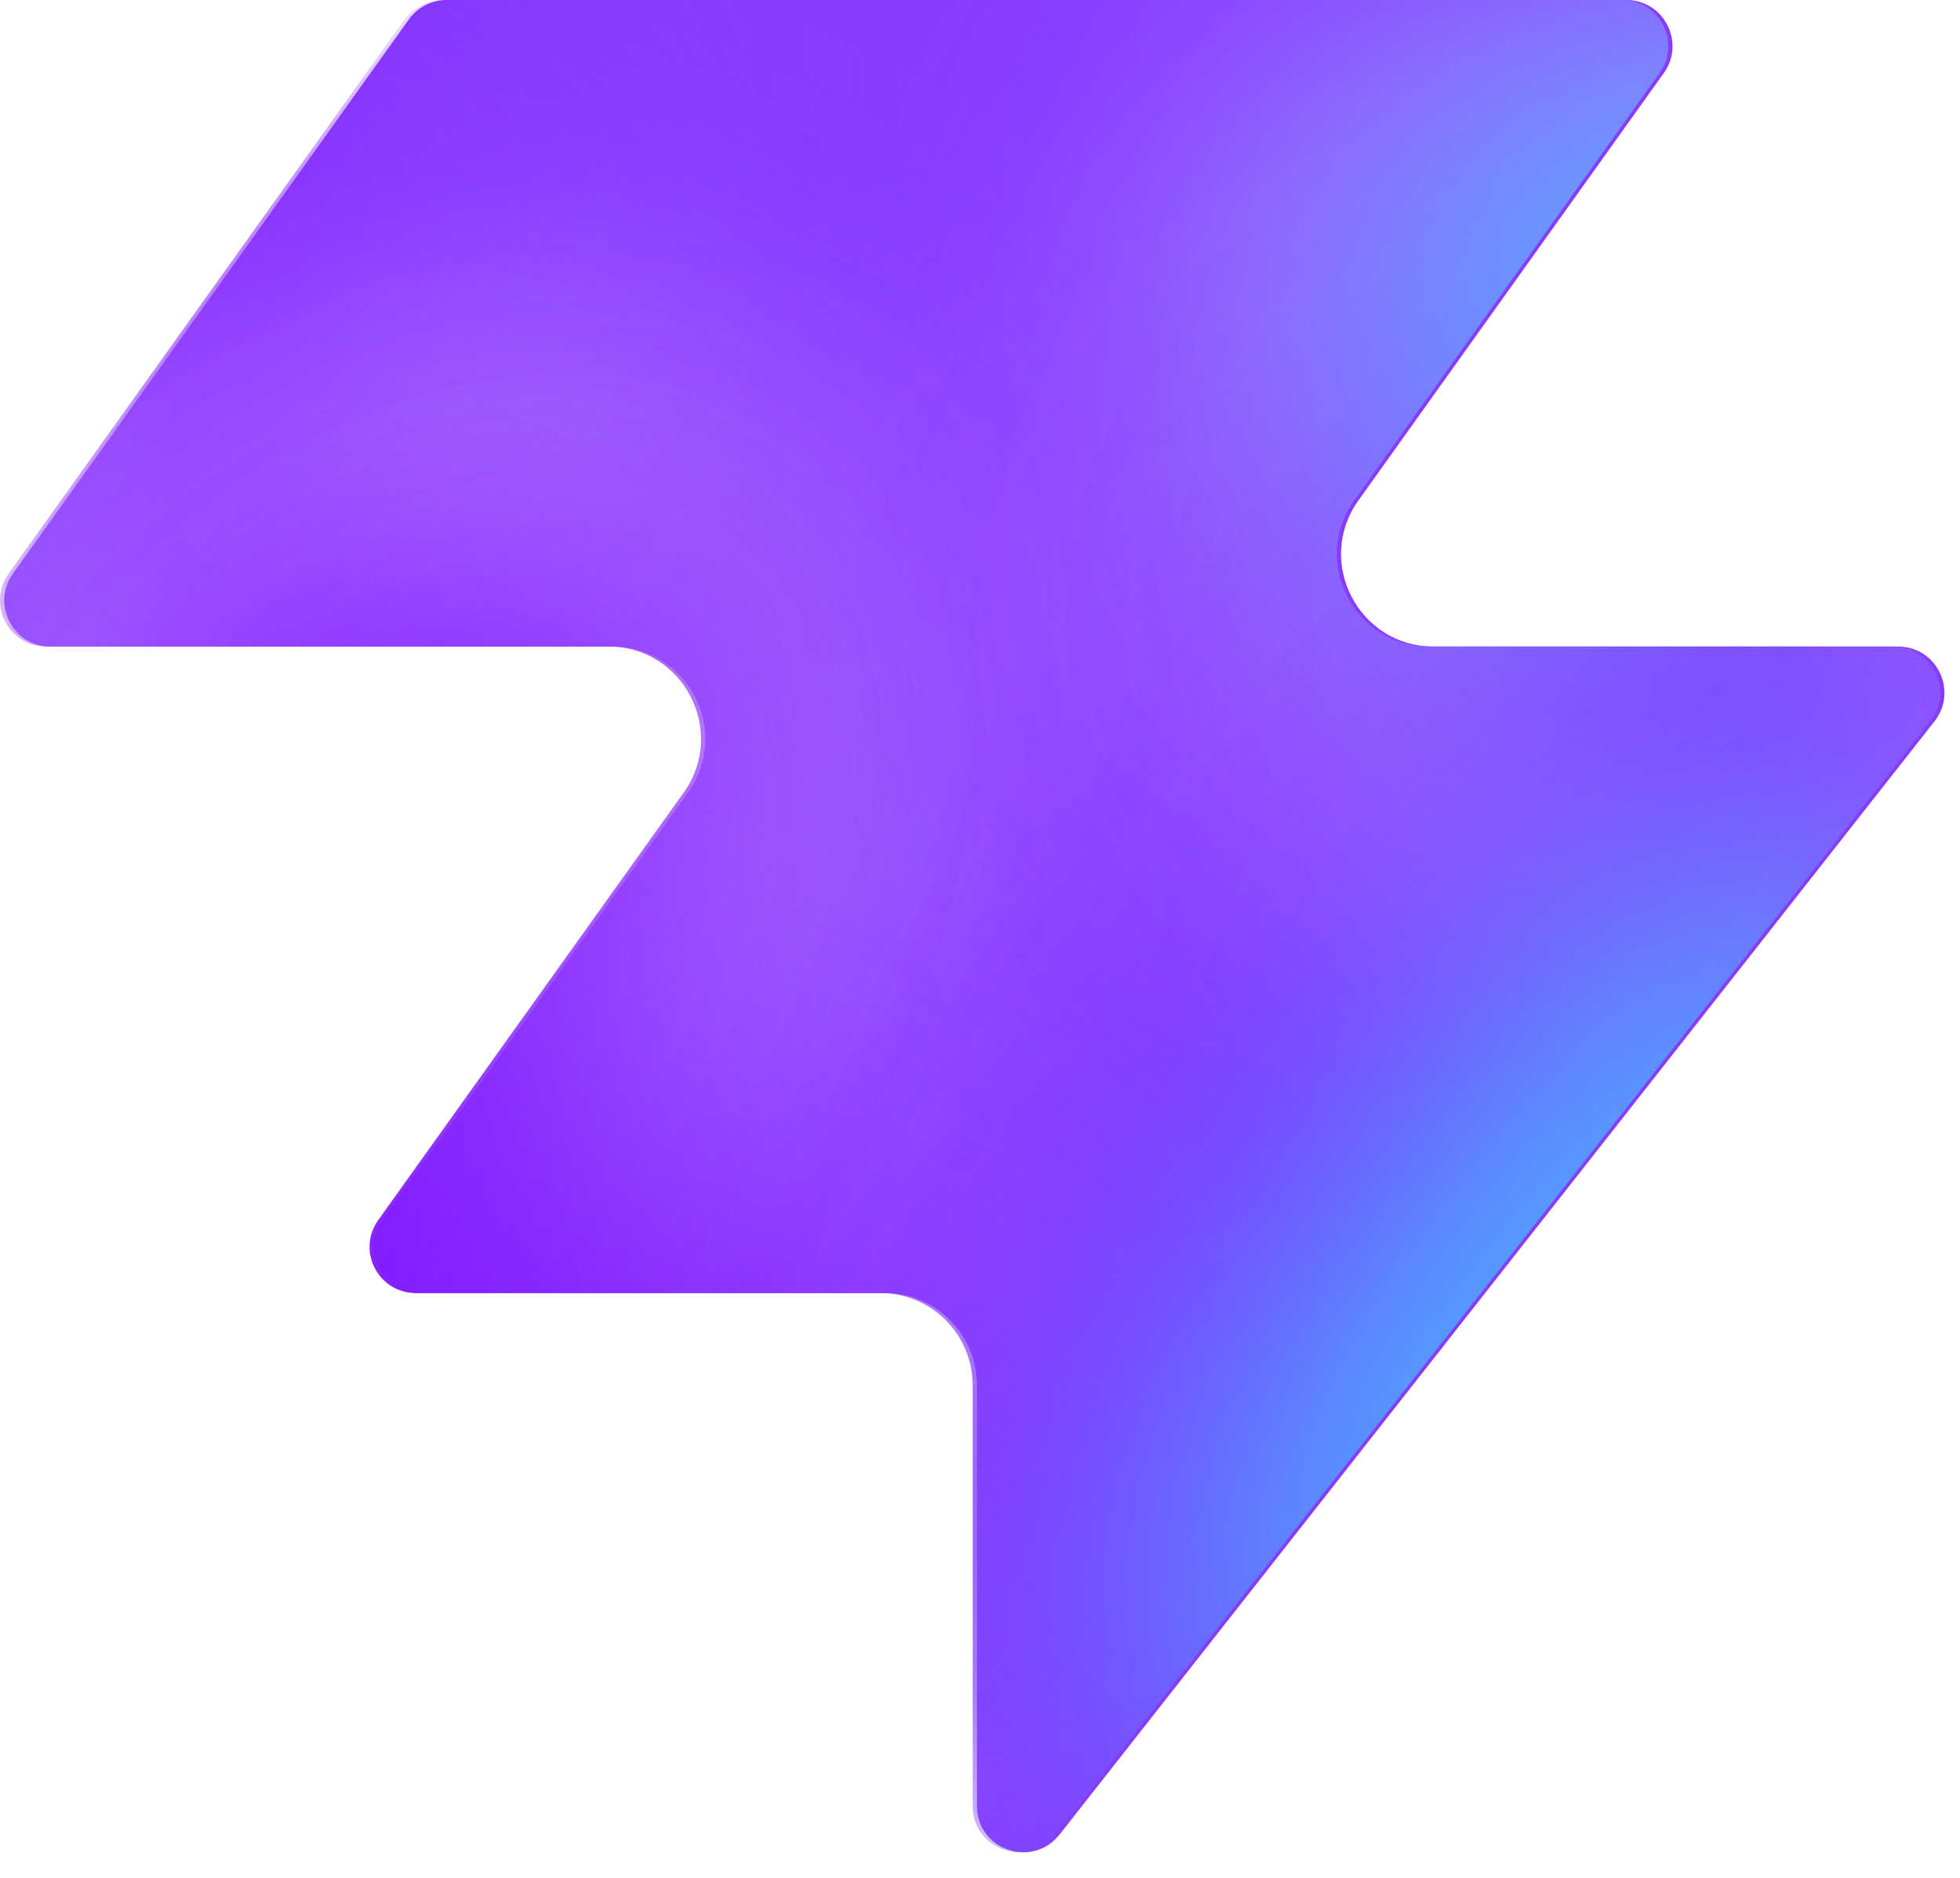
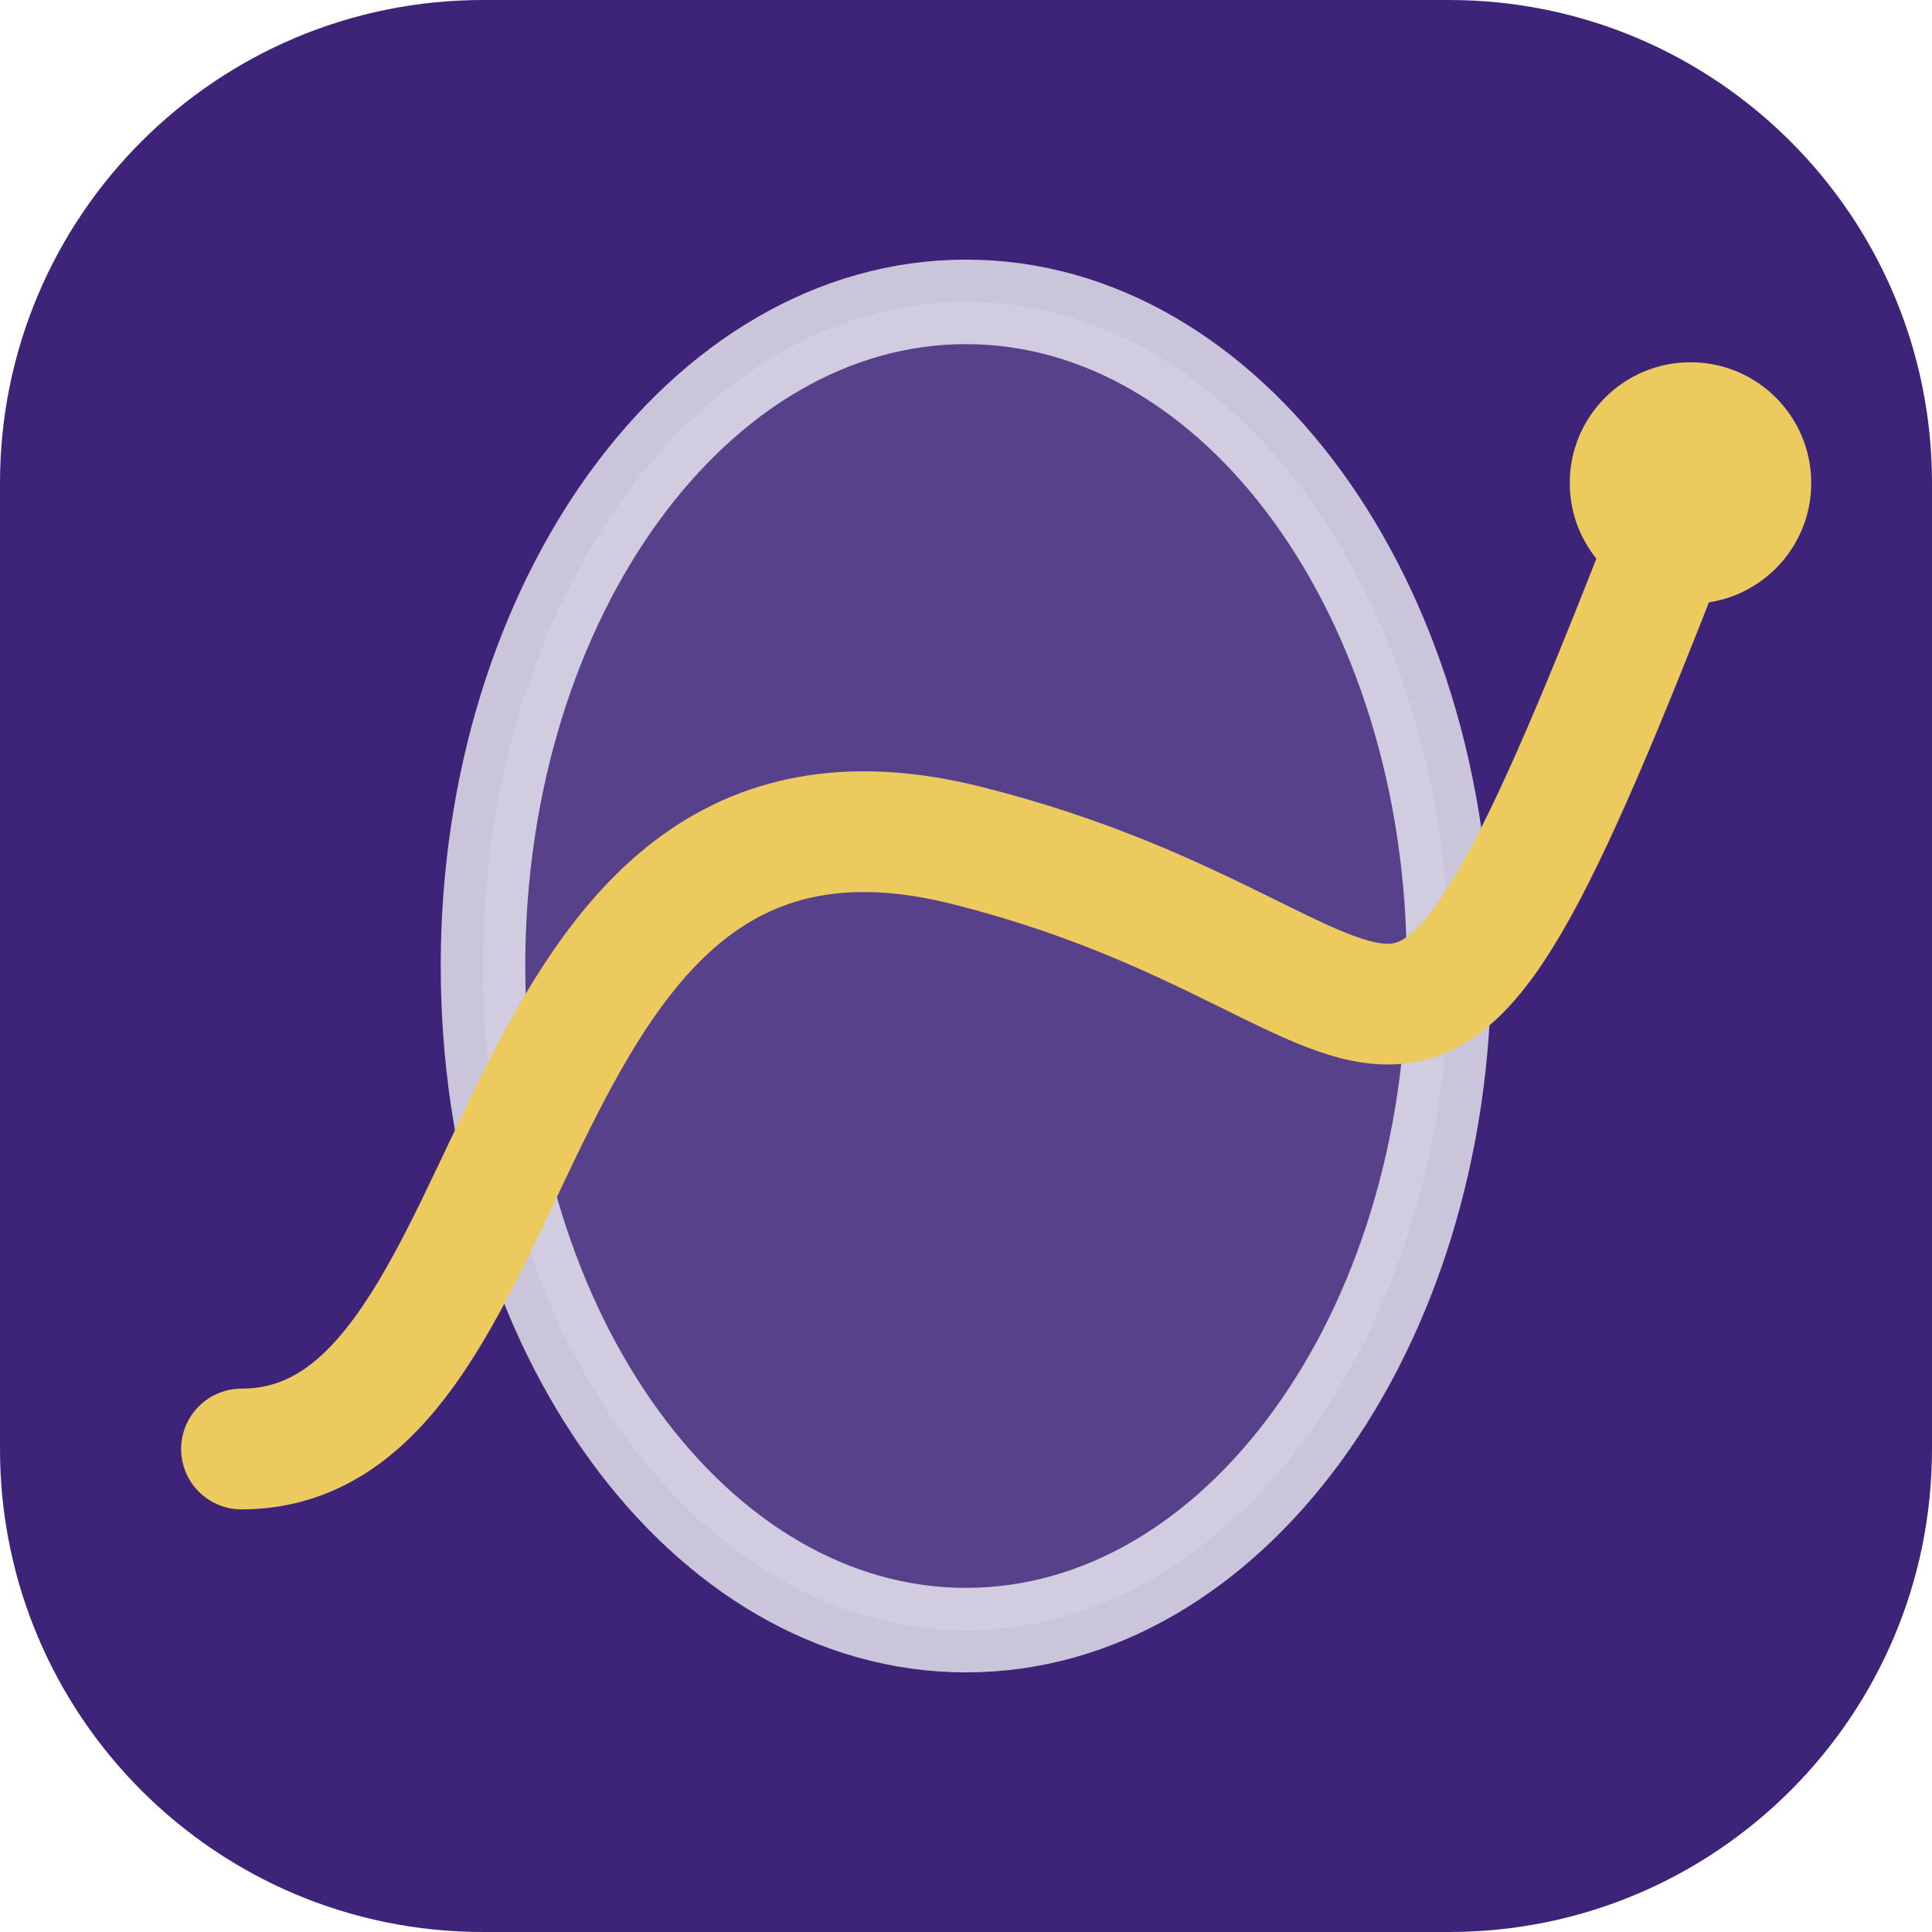
- <svg xmlns="http://www.w3.org/2000/svg" width="48" height="46" fill="none" viewBox="0 0 48 46">
-   <path fill="#863bff" d="M25.946 44.938c-.664.845-2.021.375-2.021-.698V33.937a2.26 2.26 0 0 0-2.262-2.262H10.287c-.92 0-1.456-1.04-.92-1.788l7.48-10.471c1.07-1.497 0-3.578-1.842-3.578H1.237c-.92 0-1.456-1.04-.92-1.788L10.013.474c.214-.297.556-.474.92-.474h28.894c.92 0 1.456 1.04.92 1.788l-7.48 10.471c-1.07 1.498 0 3.579 1.842 3.579h11.377c.943 0 1.473 1.088.89 1.83L25.947 44.94z" style="fill:#863bff;fill:color(display-p3 .525 .23 1);fill-opacity:1" />
-   <mask id="a" width="48" height="46" x="0" y="0" maskUnits="userSpaceOnUse" style="mask-type:alpha">
-     <path fill="#000" d="M25.842 44.938c-.664.844-2.021.375-2.021-.698V33.937a2.26 2.26 0 0 0-2.262-2.262H10.183c-.92 0-1.456-1.04-.92-1.788l7.48-10.471c1.07-1.498 0-3.579-1.842-3.579H1.133c-.92 0-1.456-1.04-.92-1.787L9.91.473c.214-.297.556-.474.92-.474h28.894c.92 0 1.456 1.04.92 1.788l-7.48 10.471c-1.07 1.498 0 3.578 1.842 3.578h11.377c.943 0 1.473 1.088.89 1.832L25.843 44.94z" style="fill:#000;fill-opacity:1" />
-   </mask>
-   <g mask="url(#a)">
-     <g filter="url(#b)">
-       <ellipse cx="5.508" cy="14.704" fill="#ede6ff" rx="5.508" ry="14.704" style="fill:#ede6ff;fill:color(display-p3 .927 .903 1);fill-opacity:1" transform="matrix(.00324 1 1 -.00324 -4.47 31.516)" />
-     </g>
-     <g filter="url(#c)">
-       <ellipse cx="10.399" cy="29.851" fill="#ede6ff" rx="10.399" ry="29.851" style="fill:#ede6ff;fill:color(display-p3 .927 .903 1);fill-opacity:1" transform="matrix(.00324 1 1 -.00324 -39.328 7.883)" />
-     </g>
-     <g filter="url(#d)">
-       <ellipse cx="5.508" cy="30.487" fill="#7e14ff" rx="5.508" ry="30.487" style="fill:#7e14ff;fill:color(display-p3 .492 .077 1);fill-opacity:1" transform="rotate(89.814 -25.913 -14.639)scale(1 -1)" />
-     </g>
-     <g filter="url(#e)">
-       <ellipse cx="5.508" cy="30.599" fill="#7e14ff" rx="5.508" ry="30.599" style="fill:#7e14ff;fill:color(display-p3 .492 .077 1);fill-opacity:1" transform="rotate(89.814 -32.644 -3.334)scale(1 -1)" />
-     </g>
-     <g filter="url(#f)">
-       <ellipse cx="5.508" cy="30.599" fill="#7e14ff" rx="5.508" ry="30.599" style="fill:#7e14ff;fill:color(display-p3 .492 .077 1);fill-opacity:1" transform="matrix(.00324 1 1 -.00324 -34.34 30.47)" />
-     </g>
-     <g filter="url(#g)">
-       <ellipse cx="14.072" cy="22.078" fill="#ede6ff" rx="14.072" ry="22.078" style="fill:#ede6ff;fill:color(display-p3 .927 .903 1);fill-opacity:1" transform="rotate(93.35 24.506 48.493)scale(-1 1)" />
-     </g>
-     <g filter="url(#h)">
-       <ellipse cx="3.47" cy="21.501" fill="#7e14ff" rx="3.47" ry="21.501" style="fill:#7e14ff;fill:color(display-p3 .492 .077 1);fill-opacity:1" transform="rotate(89.009 28.708 47.59)scale(-1 1)" />
-     </g>
-     <g filter="url(#i)">
-       <ellipse cx="3.47" cy="21.501" fill="#7e14ff" rx="3.47" ry="21.501" style="fill:#7e14ff;fill:color(display-p3 .492 .077 1);fill-opacity:1" transform="rotate(89.009 28.708 47.59)scale(-1 1)" />
-     </g>
-     <g filter="url(#j)">
-       <ellipse cx=".387" cy="8.972" fill="#7e14ff" rx="4.407" ry="29.108" style="fill:#7e14ff;fill:color(display-p3 .492 .077 1);fill-opacity:1" transform="rotate(39.51 .387 8.972)" />
-     </g>
-     <g filter="url(#k)">
-       <ellipse cx="47.523" cy="-6.092" fill="#7e14ff" rx="4.407" ry="29.108" style="fill:#7e14ff;fill:color(display-p3 .492 .077 1);fill-opacity:1" transform="rotate(37.892 47.523 -6.092)" />
-     </g>
-     <g filter="url(#l)">
-       <ellipse cx="41.412" cy="6.333" fill="#47bfff" rx="5.971" ry="9.665" style="fill:#47bfff;fill:color(display-p3 .28 .748 1);fill-opacity:1" transform="rotate(37.892 41.412 6.333)" />
-     </g>
-     <g filter="url(#m)">
-       <ellipse cx="-1.879" cy="38.332" fill="#7e14ff" rx="4.407" ry="29.108" style="fill:#7e14ff;fill:color(display-p3 .492 .077 1);fill-opacity:1" transform="rotate(37.892 -1.88 38.332)" />
-     </g>
-     <g filter="url(#n)">
-       <ellipse cx="-1.879" cy="38.332" fill="#7e14ff" rx="4.407" ry="29.108" style="fill:#7e14ff;fill:color(display-p3 .492 .077 1);fill-opacity:1" transform="rotate(37.892 -1.88 38.332)" />
-     </g>
-     <g filter="url(#o)">
-       <ellipse cx="35.651" cy="29.907" fill="#7e14ff" rx="4.407" ry="29.108" style="fill:#7e14ff;fill:color(display-p3 .492 .077 1);fill-opacity:1" transform="rotate(37.892 35.651 29.907)" />
-     </g>
-     <g filter="url(#p)">
-       <ellipse cx="38.418" cy="32.4" fill="#47bfff" rx="5.971" ry="15.297" style="fill:#47bfff;fill:color(display-p3 .28 .748 1);fill-opacity:1" transform="rotate(37.892 38.418 32.4)" />
-     </g>
-   </g>
-   <defs>
-     <filter id="b" width="60.045" height="41.654" x="-19.77" y="16.149" color-interpolation-filters="sRGB" filterUnits="userSpaceOnUse">
-       <feFlood flood-opacity="0" result="BackgroundImageFix" />
-       <feBlend in="SourceGraphic" in2="BackgroundImageFix" result="shape" />
-       <feGaussianBlur result="effect1_foregroundBlur_2002_17158" stdDeviation="7.659" />
-     </filter>
-     <filter id="c" width="90.34" height="51.437" x="-54.613" y="-7.533" color-interpolation-filters="sRGB" filterUnits="userSpaceOnUse">
-       <feFlood flood-opacity="0" result="BackgroundImageFix" />
-       <feBlend in="SourceGraphic" in2="BackgroundImageFix" result="shape" />
-       <feGaussianBlur result="effect1_foregroundBlur_2002_17158" stdDeviation="7.659" />
-     </filter>
-     <filter id="d" width="79.355" height="29.4" x="-49.64" y="2.03" color-interpolation-filters="sRGB" filterUnits="userSpaceOnUse">
-       <feFlood flood-opacity="0" result="BackgroundImageFix" />
-       <feBlend in="SourceGraphic" in2="BackgroundImageFix" result="shape" />
-       <feGaussianBlur result="effect1_foregroundBlur_2002_17158" stdDeviation="4.596" />
-     </filter>
-     <filter id="e" width="79.579" height="29.4" x="-45.045" y="20.029" color-interpolation-filters="sRGB" filterUnits="userSpaceOnUse">
-       <feFlood flood-opacity="0" result="BackgroundImageFix" />
-       <feBlend in="SourceGraphic" in2="BackgroundImageFix" result="shape" />
-       <feGaussianBlur result="effect1_foregroundBlur_2002_17158" stdDeviation="4.596" />
-     </filter>
-     <filter id="f" width="79.579" height="29.4" x="-43.513" y="21.178" color-interpolation-filters="sRGB" filterUnits="userSpaceOnUse">
-       <feFlood flood-opacity="0" result="BackgroundImageFix" />
-       <feBlend in="SourceGraphic" in2="BackgroundImageFix" result="shape" />
-       <feGaussianBlur result="effect1_foregroundBlur_2002_17158" stdDeviation="4.596" />
-     </filter>
-     <filter id="g" width="74.749" height="58.852" x="15.756" y="-17.901" color-interpolation-filters="sRGB" filterUnits="userSpaceOnUse">
-       <feFlood flood-opacity="0" result="BackgroundImageFix" />
-       <feBlend in="SourceGraphic" in2="BackgroundImageFix" result="shape" />
-       <feGaussianBlur result="effect1_foregroundBlur_2002_17158" stdDeviation="7.659" />
-     </filter>
-     <filter id="h" width="61.377" height="25.362" x="23.548" y="2.284" color-interpolation-filters="sRGB" filterUnits="userSpaceOnUse">
-       <feFlood flood-opacity="0" result="BackgroundImageFix" />
-       <feBlend in="SourceGraphic" in2="BackgroundImageFix" result="shape" />
-       <feGaussianBlur result="effect1_foregroundBlur_2002_17158" stdDeviation="4.596" />
-     </filter>
-     <filter id="i" width="61.377" height="25.362" x="23.548" y="2.284" color-interpolation-filters="sRGB" filterUnits="userSpaceOnUse">
-       <feFlood flood-opacity="0" result="BackgroundImageFix" />
-       <feBlend in="SourceGraphic" in2="BackgroundImageFix" result="shape" />
-       <feGaussianBlur result="effect1_foregroundBlur_2002_17158" stdDeviation="4.596" />
-     </filter>
-     <filter id="j" width="56.045" height="63.649" x="-27.636" y="-22.853" color-interpolation-filters="sRGB" filterUnits="userSpaceOnUse">
-       <feFlood flood-opacity="0" result="BackgroundImageFix" />
-       <feBlend in="SourceGraphic" in2="BackgroundImageFix" result="shape" />
-       <feGaussianBlur result="effect1_foregroundBlur_2002_17158" stdDeviation="4.596" />
-     </filter>
-     <filter id="k" width="54.814" height="64.646" x="20.116" y="-38.415" color-interpolation-filters="sRGB" filterUnits="userSpaceOnUse">
-       <feFlood flood-opacity="0" result="BackgroundImageFix" />
-       <feBlend in="SourceGraphic" in2="BackgroundImageFix" result="shape" />
-       <feGaussianBlur result="effect1_foregroundBlur_2002_17158" stdDeviation="4.596" />
-     </filter>
-     <filter id="l" width="33.541" height="35.313" x="24.641" y="-11.323" color-interpolation-filters="sRGB" filterUnits="userSpaceOnUse">
-       <feFlood flood-opacity="0" result="BackgroundImageFix" />
-       <feBlend in="SourceGraphic" in2="BackgroundImageFix" result="shape" />
-       <feGaussianBlur result="effect1_foregroundBlur_2002_17158" stdDeviation="4.596" />
-     </filter>
-     <filter id="m" width="54.814" height="64.646" x="-29.286" y="6.009" color-interpolation-filters="sRGB" filterUnits="userSpaceOnUse">
-       <feFlood flood-opacity="0" result="BackgroundImageFix" />
-       <feBlend in="SourceGraphic" in2="BackgroundImageFix" result="shape" />
-       <feGaussianBlur result="effect1_foregroundBlur_2002_17158" stdDeviation="4.596" />
-     </filter>
-     <filter id="n" width="54.814" height="64.646" x="-29.286" y="6.009" color-interpolation-filters="sRGB" filterUnits="userSpaceOnUse">
-       <feFlood flood-opacity="0" result="BackgroundImageFix" />
-       <feBlend in="SourceGraphic" in2="BackgroundImageFix" result="shape" />
-       <feGaussianBlur result="effect1_foregroundBlur_2002_17158" stdDeviation="4.596" />
-     </filter>
-     <filter id="o" width="54.814" height="64.646" x="8.244" y="-2.416" color-interpolation-filters="sRGB" filterUnits="userSpaceOnUse">
-       <feFlood flood-opacity="0" result="BackgroundImageFix" />
-       <feBlend in="SourceGraphic" in2="BackgroundImageFix" result="shape" />
-       <feGaussianBlur result="effect1_foregroundBlur_2002_17158" stdDeviation="4.596" />
-     </filter>
-     <filter id="p" width="39.409" height="43.623" x="18.713" y="10.588" color-interpolation-filters="sRGB" filterUnits="userSpaceOnUse">
-       <feFlood flood-opacity="0" result="BackgroundImageFix" />
-       <feBlend in="SourceGraphic" in2="BackgroundImageFix" result="shape" />
-       <feGaussianBlur result="effect1_foregroundBlur_2002_17158" stdDeviation="4.596" />
-     </filter>
-   </defs>
+ <svg xmlns="http://www.w3.org/2000/svg" viewBox="0 0 32 32" fill="none">
+   <rect width="32" height="32" rx="8" fill="#3d2478" />
+   <ellipse cx="16" cy="16" rx="8" ry="11" fill="#ffffff22" stroke="#ffffffbb" stroke-width="1.4" />
+   <path d="M4 24C9 24 8 12 16 14S23 21 28 8" stroke="#ecca5e" stroke-width="2" stroke-linecap="round" />
+   <circle cx="28" cy="8" r="2" fill="#ecca5e" />
</svg>
